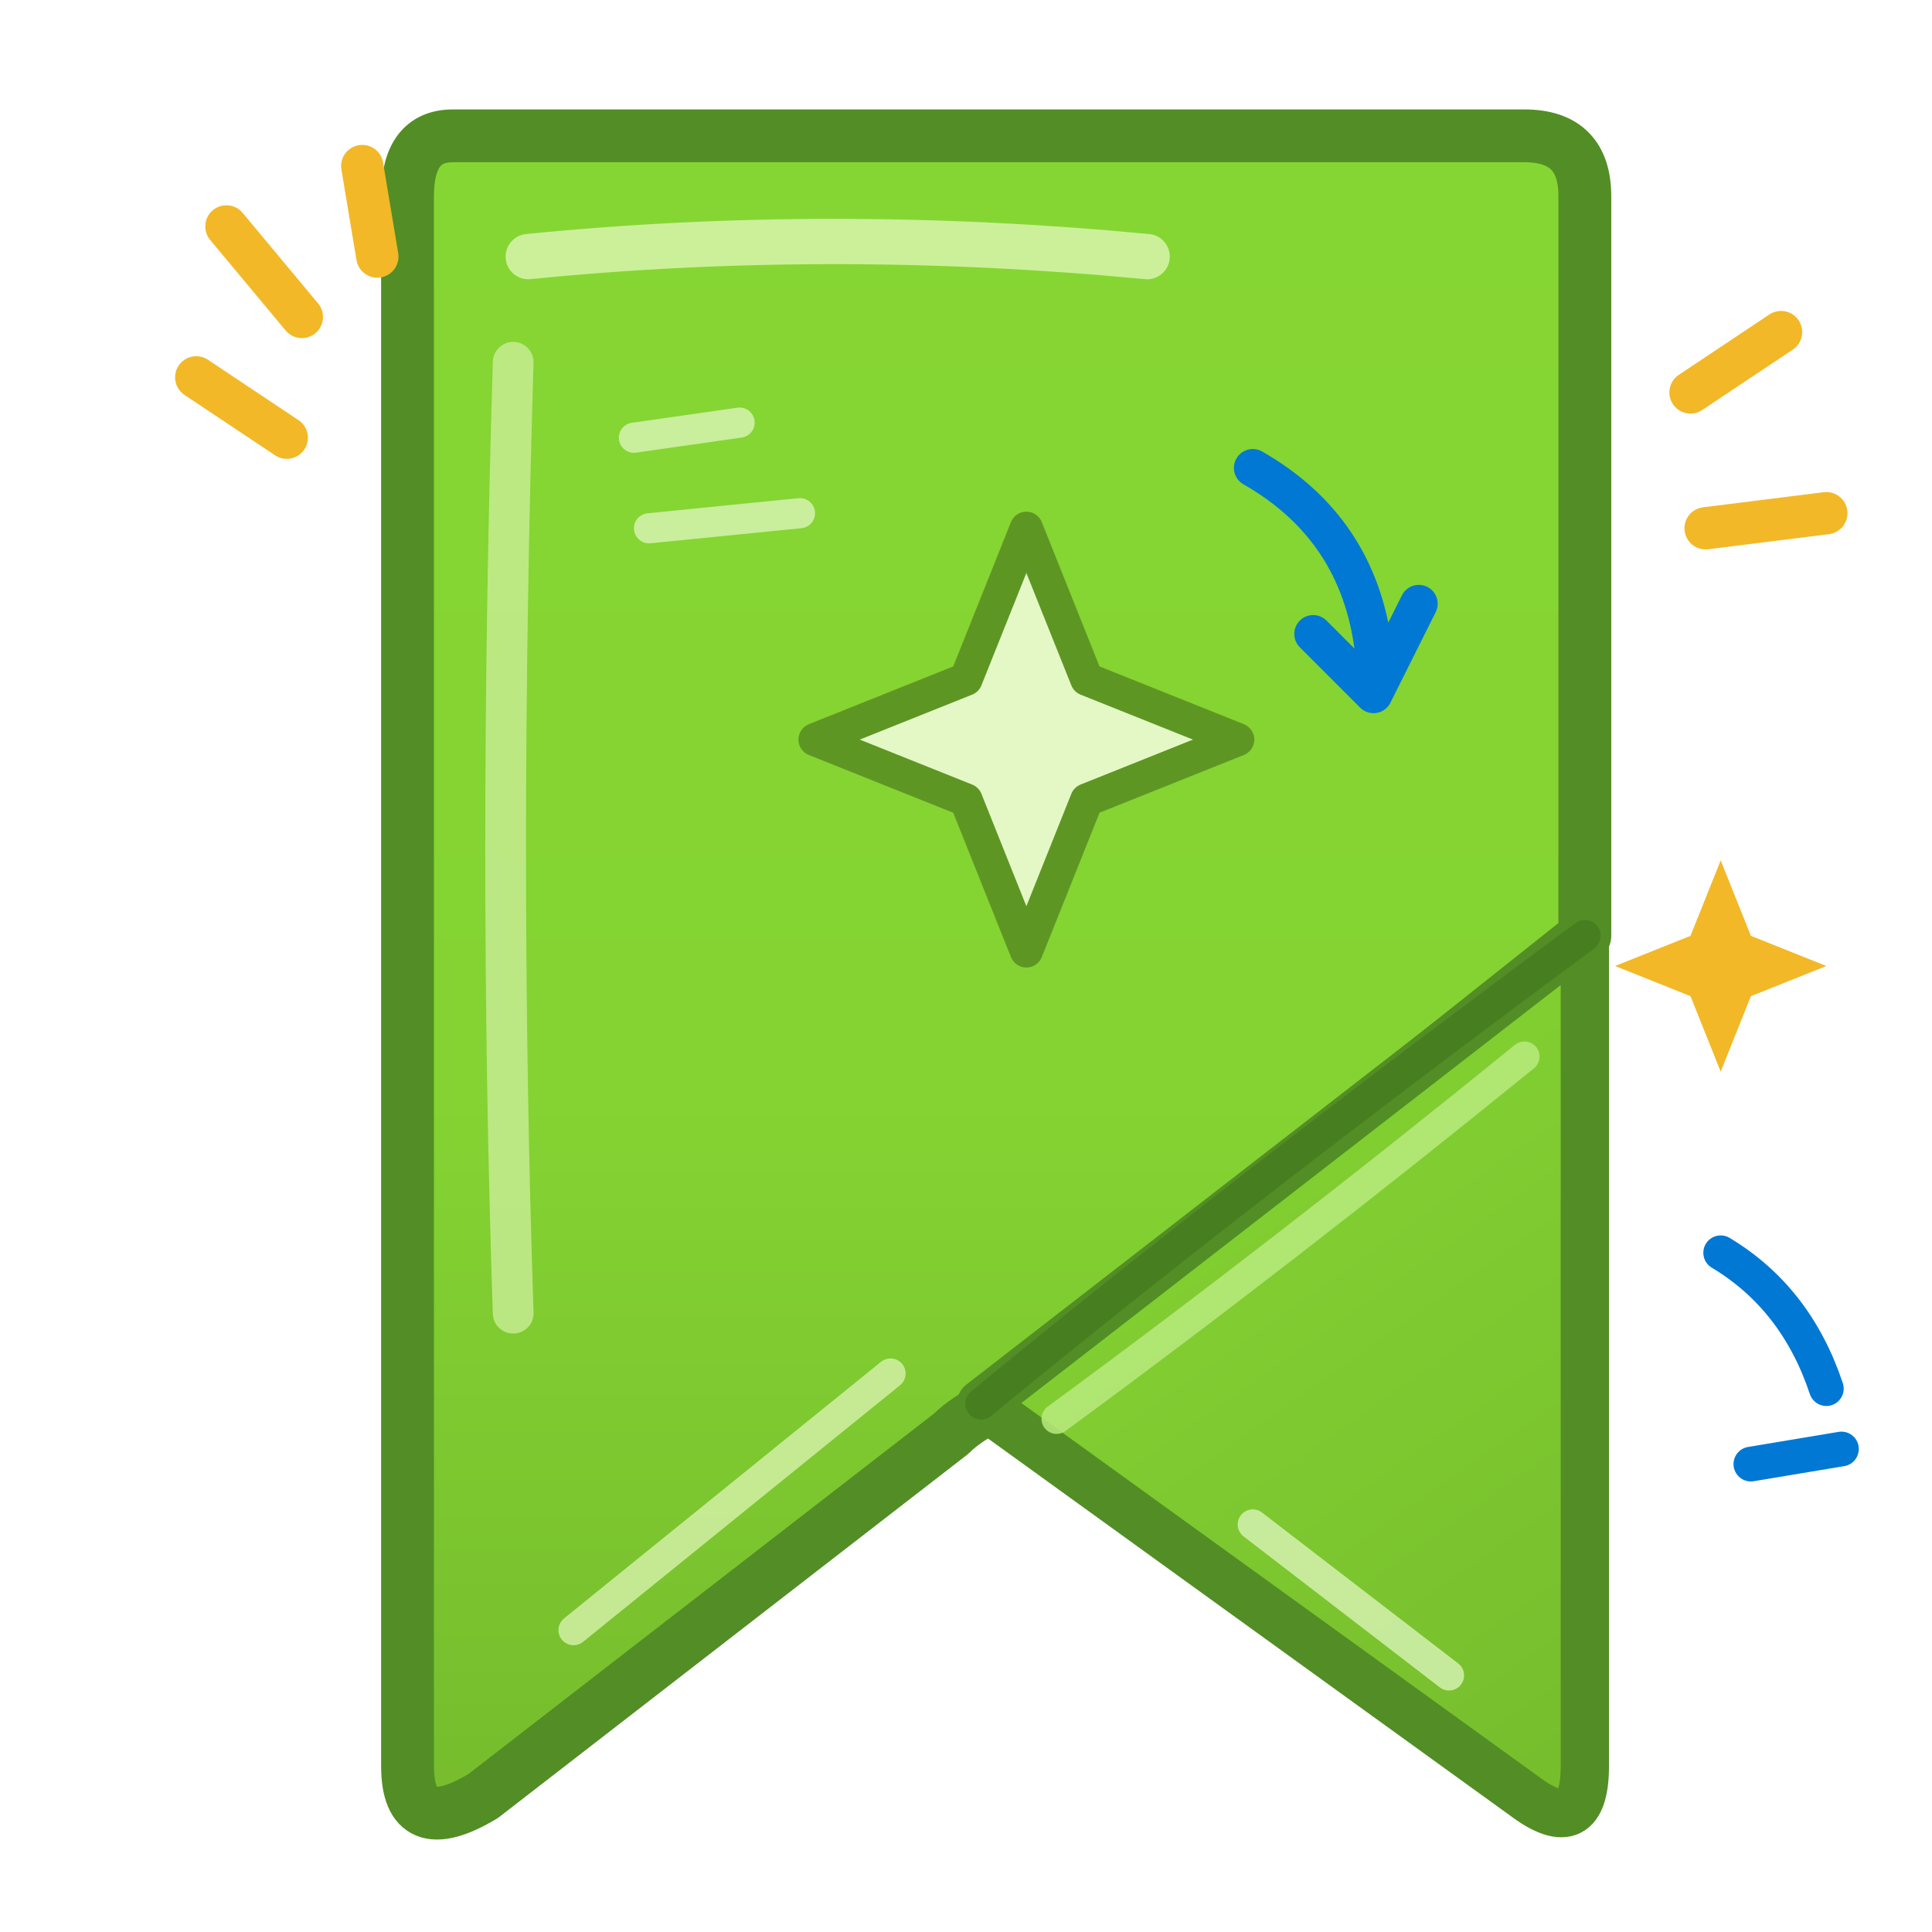
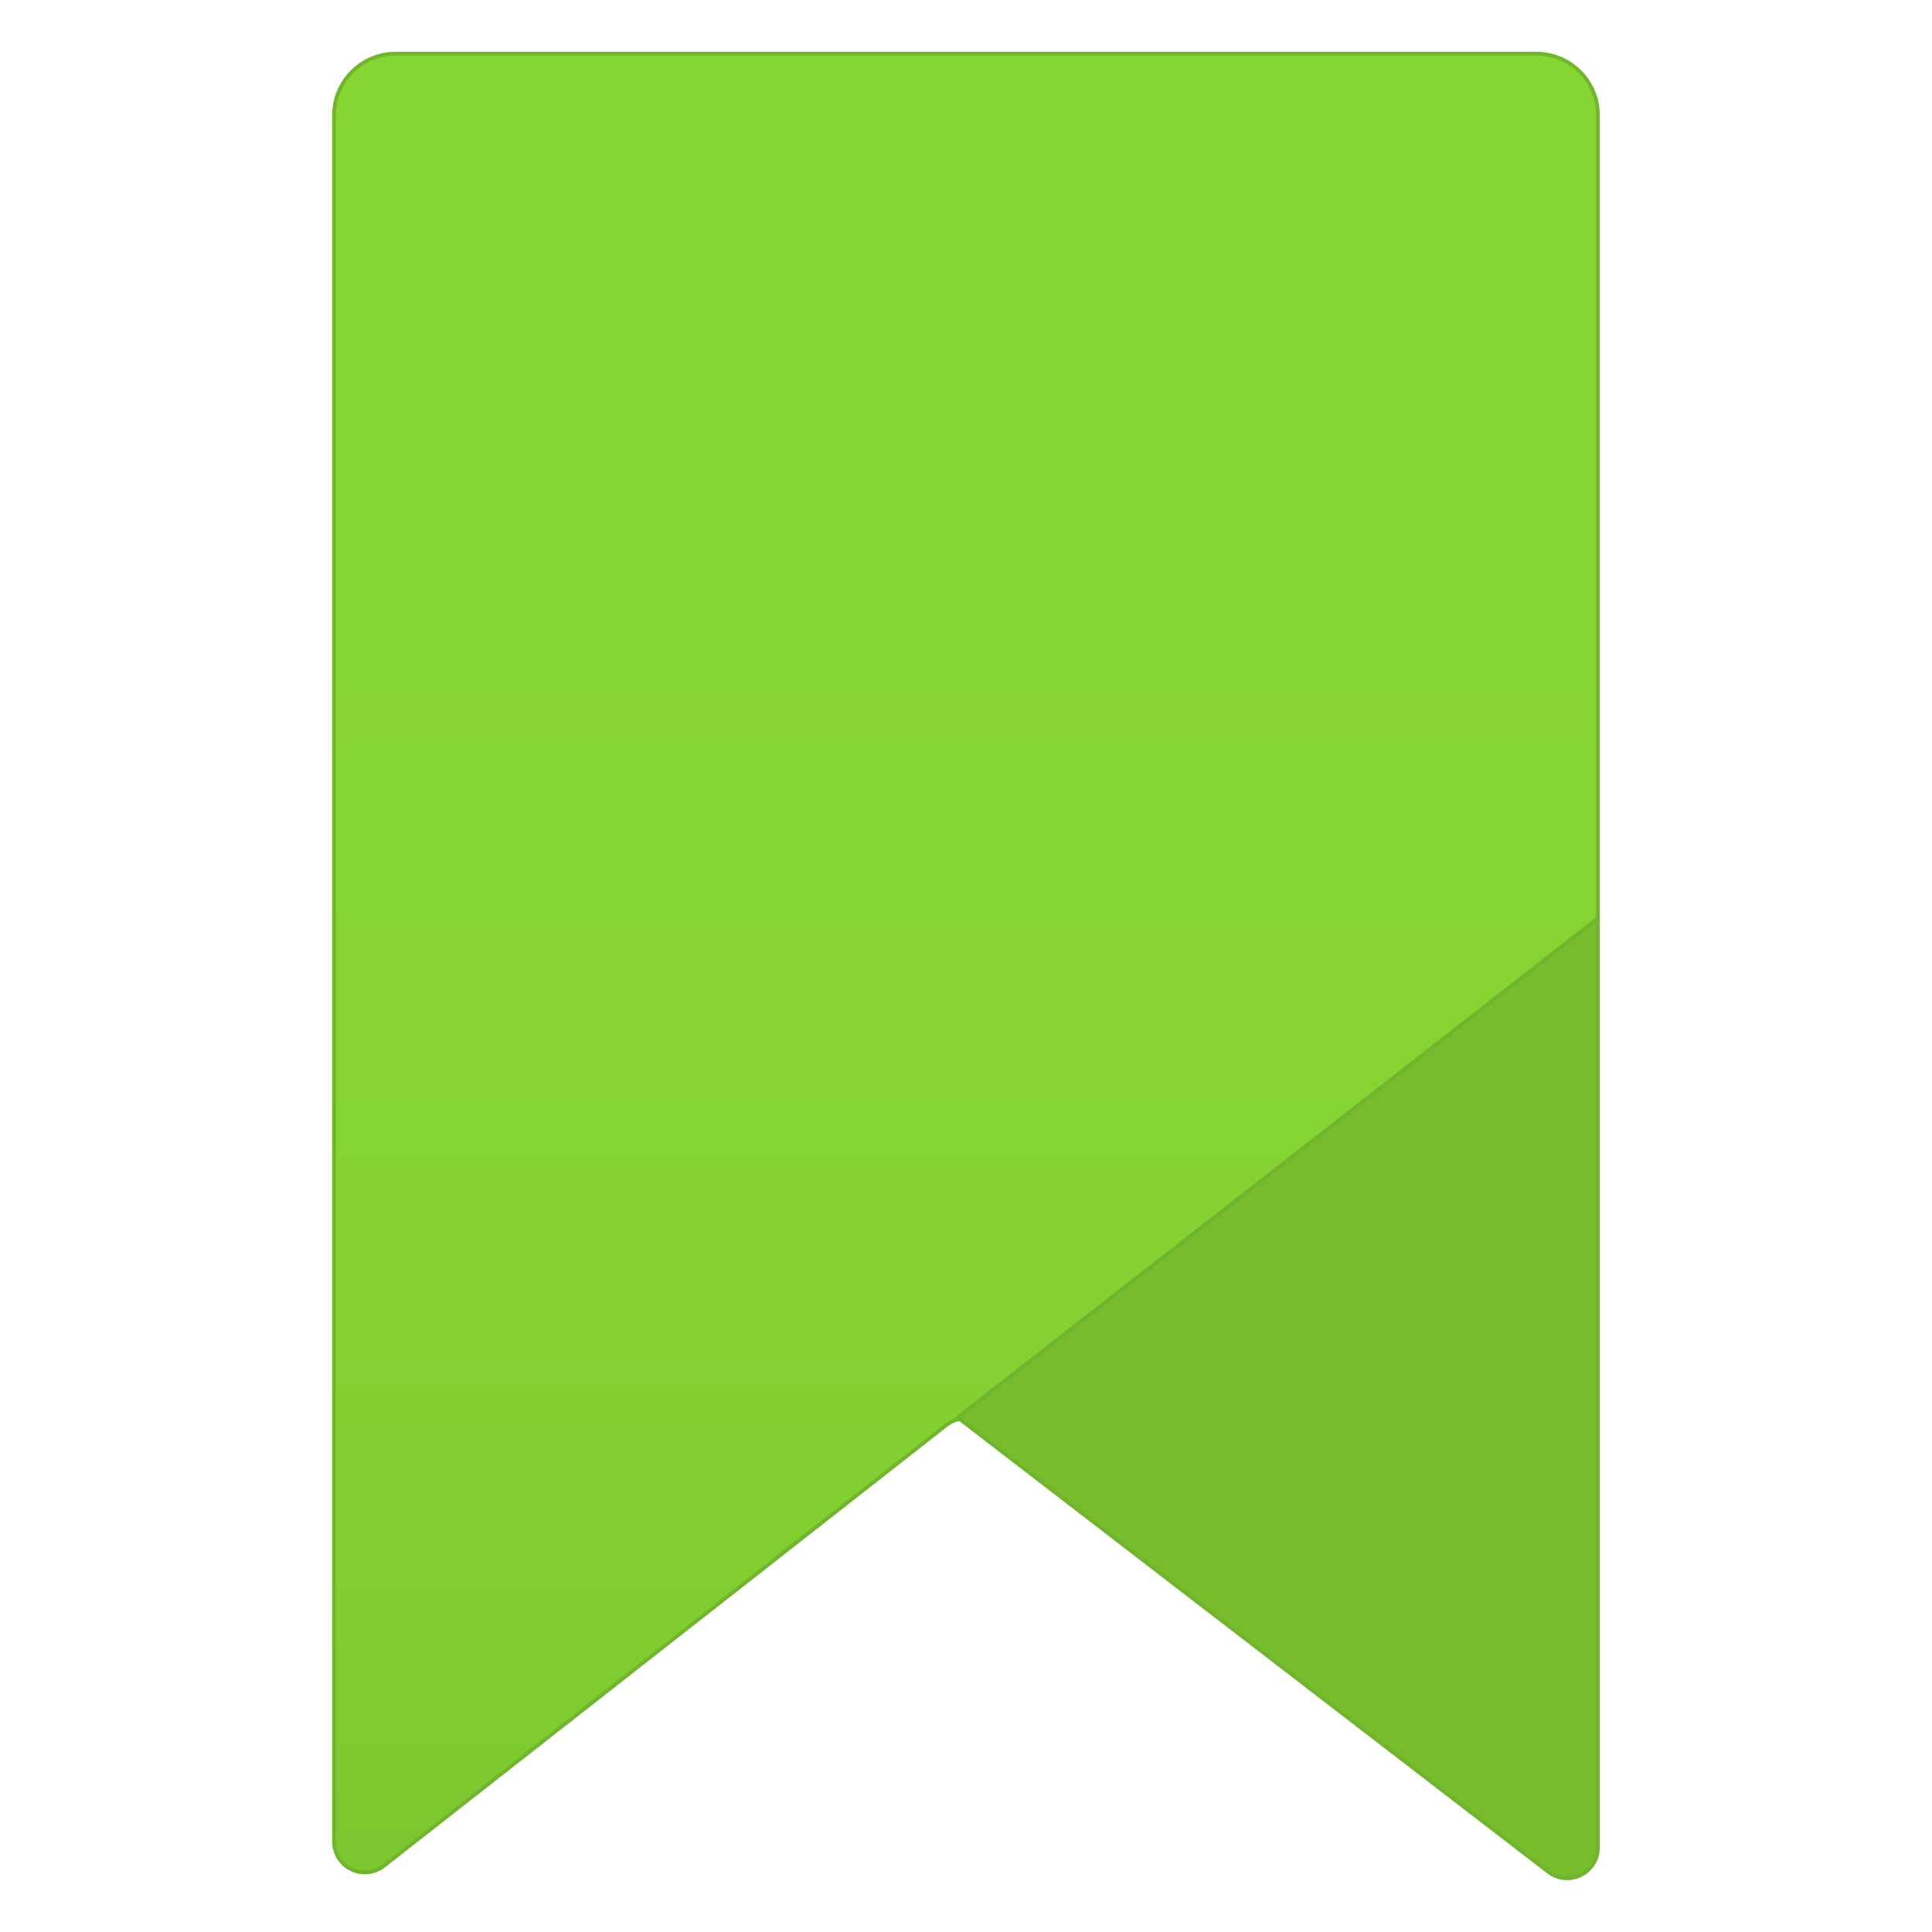
- <svg xmlns="http://www.w3.org/2000/svg" width="128" height="128" viewBox="0 0 128 128" fill="none" stroke-linecap="round" stroke-linejoin="round">
+ <svg xmlns="http://www.w3.org/2000/svg" width="128" height="128" viewBox="0 0 128 128" fill="none">
  <defs>
-     <linearGradient id="previewGreen" x1="64" y1="8" x2="64" y2="120" gradientUnits="userSpaceOnUse">
-       <stop offset="0" stop-color="#86D633" />
-       <stop offset=".58" stop-color="#84D332" />
-       <stop offset="1" stop-color="#76BC2D" />
-     </linearGradient>
-     <linearGradient id="foldGreen" x1="70" y1="65" x2="108" y2="119" gradientUnits="userSpaceOnUse">
-       <stop offset="0" stop-color="#86D633" />
-       <stop offset="1" stop-color="#76BC2D" />
+     <linearGradient id="bookmarkGreen" x1="9" y1="19.682" x2="9" y2="1.099" gradientUnits="userSpaceOnUse">
+       <stop offset="0" stop-color="#76bc2d" />
+       <stop offset=".192" stop-color="#7fcb30" />
+       <stop offset=".42" stop-color="#84d332" />
+       <stop offset=".775" stop-color="#86d633" />
    </linearGradient>
  </defs>
-   <path d="M30 9            Q27 9 27 13            L27 117            Q27 122 32 119            L63 95            Q64 94 66 93            L105 62            L105 13            Q105 9 101 9            Z" fill="url(#previewGreen)" stroke="#528E25" stroke-width="3.5" />
-   <path d="M65 93            L105 62            L105 117            Q105 122 101 119            Z" fill="url(#foldGreen)" stroke="#528E25" stroke-width="3.2" />
-   <path d="M65 93 Q82 79 105 62" stroke="#477F20" stroke-width="2.1" />
-   <path d="M70 94 Q85 83 101 70" stroke="#B9EA7E" stroke-width="2" opacity=".85" />
-   <path d="M35 17 Q55 15 76 17" stroke="#D8F4AC" stroke-width="3" opacity=".85" />
-   <path d="M34 24 Q33 57 34 87" stroke="#C9EE96" stroke-width="2.7" opacity=".8" />
-   <path d="M38 108 L59 91" stroke="#D7F3AB" stroke-width="2" opacity=".8" />
-   <path d="M68 35            L72 45            L82 49            L72 53            L68 63            L64 53            L54 49            L64 45 Z" fill="#E4F8C6" stroke="#5E9624" stroke-width="2.2" />
-   <path d="M83 31 Q90 35 91 43" stroke="#0078D4" stroke-width="2.5" />
-   <path d="M87 42 L91 46 L94 40" stroke="#0078D4" stroke-width="2.5" />
-   <g stroke="#F2B827" stroke-width="2.8">
-     <path d="M13 25 L19 29" />
-     <path d="M15 15 L20 21" />
-     <path d="M24 11 L25 17" />
-     <path d="M112 26 L118 22" />
-     <path d="M113 35 L121 34" />
-   </g>
-   <path d="M114 83 Q119 86 121 92" stroke="#0078D4" stroke-width="2.3" />
-   <path d="M116 97 L122 96" stroke="#0078D4" stroke-width="2.3" />
-   <path d="M114 57            L116 62            L121 64            L116 66            L114 71            L112 66            L107 64            L112 62 Z" fill="#F2B827" />
-   <g stroke="#D9F4B6" stroke-width="2" opacity=".8">
-     <path d="M42 29 L49 28" />
-     <path d="M43 35 L53 34" />
-     <path d="M83 101 L96 111" />
+   <g transform="scale(7.111111)" stroke-linecap="round" stroke-linejoin="round">
+     <path d="M14.315.5H3.685a.574.574 0 0 0-.573.573V17.159a.287.287 0 0 0 .464.225l5.247-4.112a.282.282 0 0 1 .118-.051l-.018-.014 5.965-4.65V1.073A.574.574 0 0 0 14.315.5Z" fill="url(#bookmarkGreen)" />
+     <path d="M14.315.5H3.685a.574.574 0 0 0-.573.573V17.159a.287.287 0 0 0 .464.225l5.247-4.112a.282.282 0 0 1 .118-.051l-.018-.014 5.965-4.65V1.073A.574.574 0 0 0 14.315.5Z" fill="none" stroke="#70b52d" stroke-width=".035" />
+     <path d="M8.923 13.207l5.965-4.65v8.656a.287.287 0 0 1-.462.227Z" fill="#76bc2d" stroke="#70b52d" stroke-width=".035" />
  </g>
</svg>
